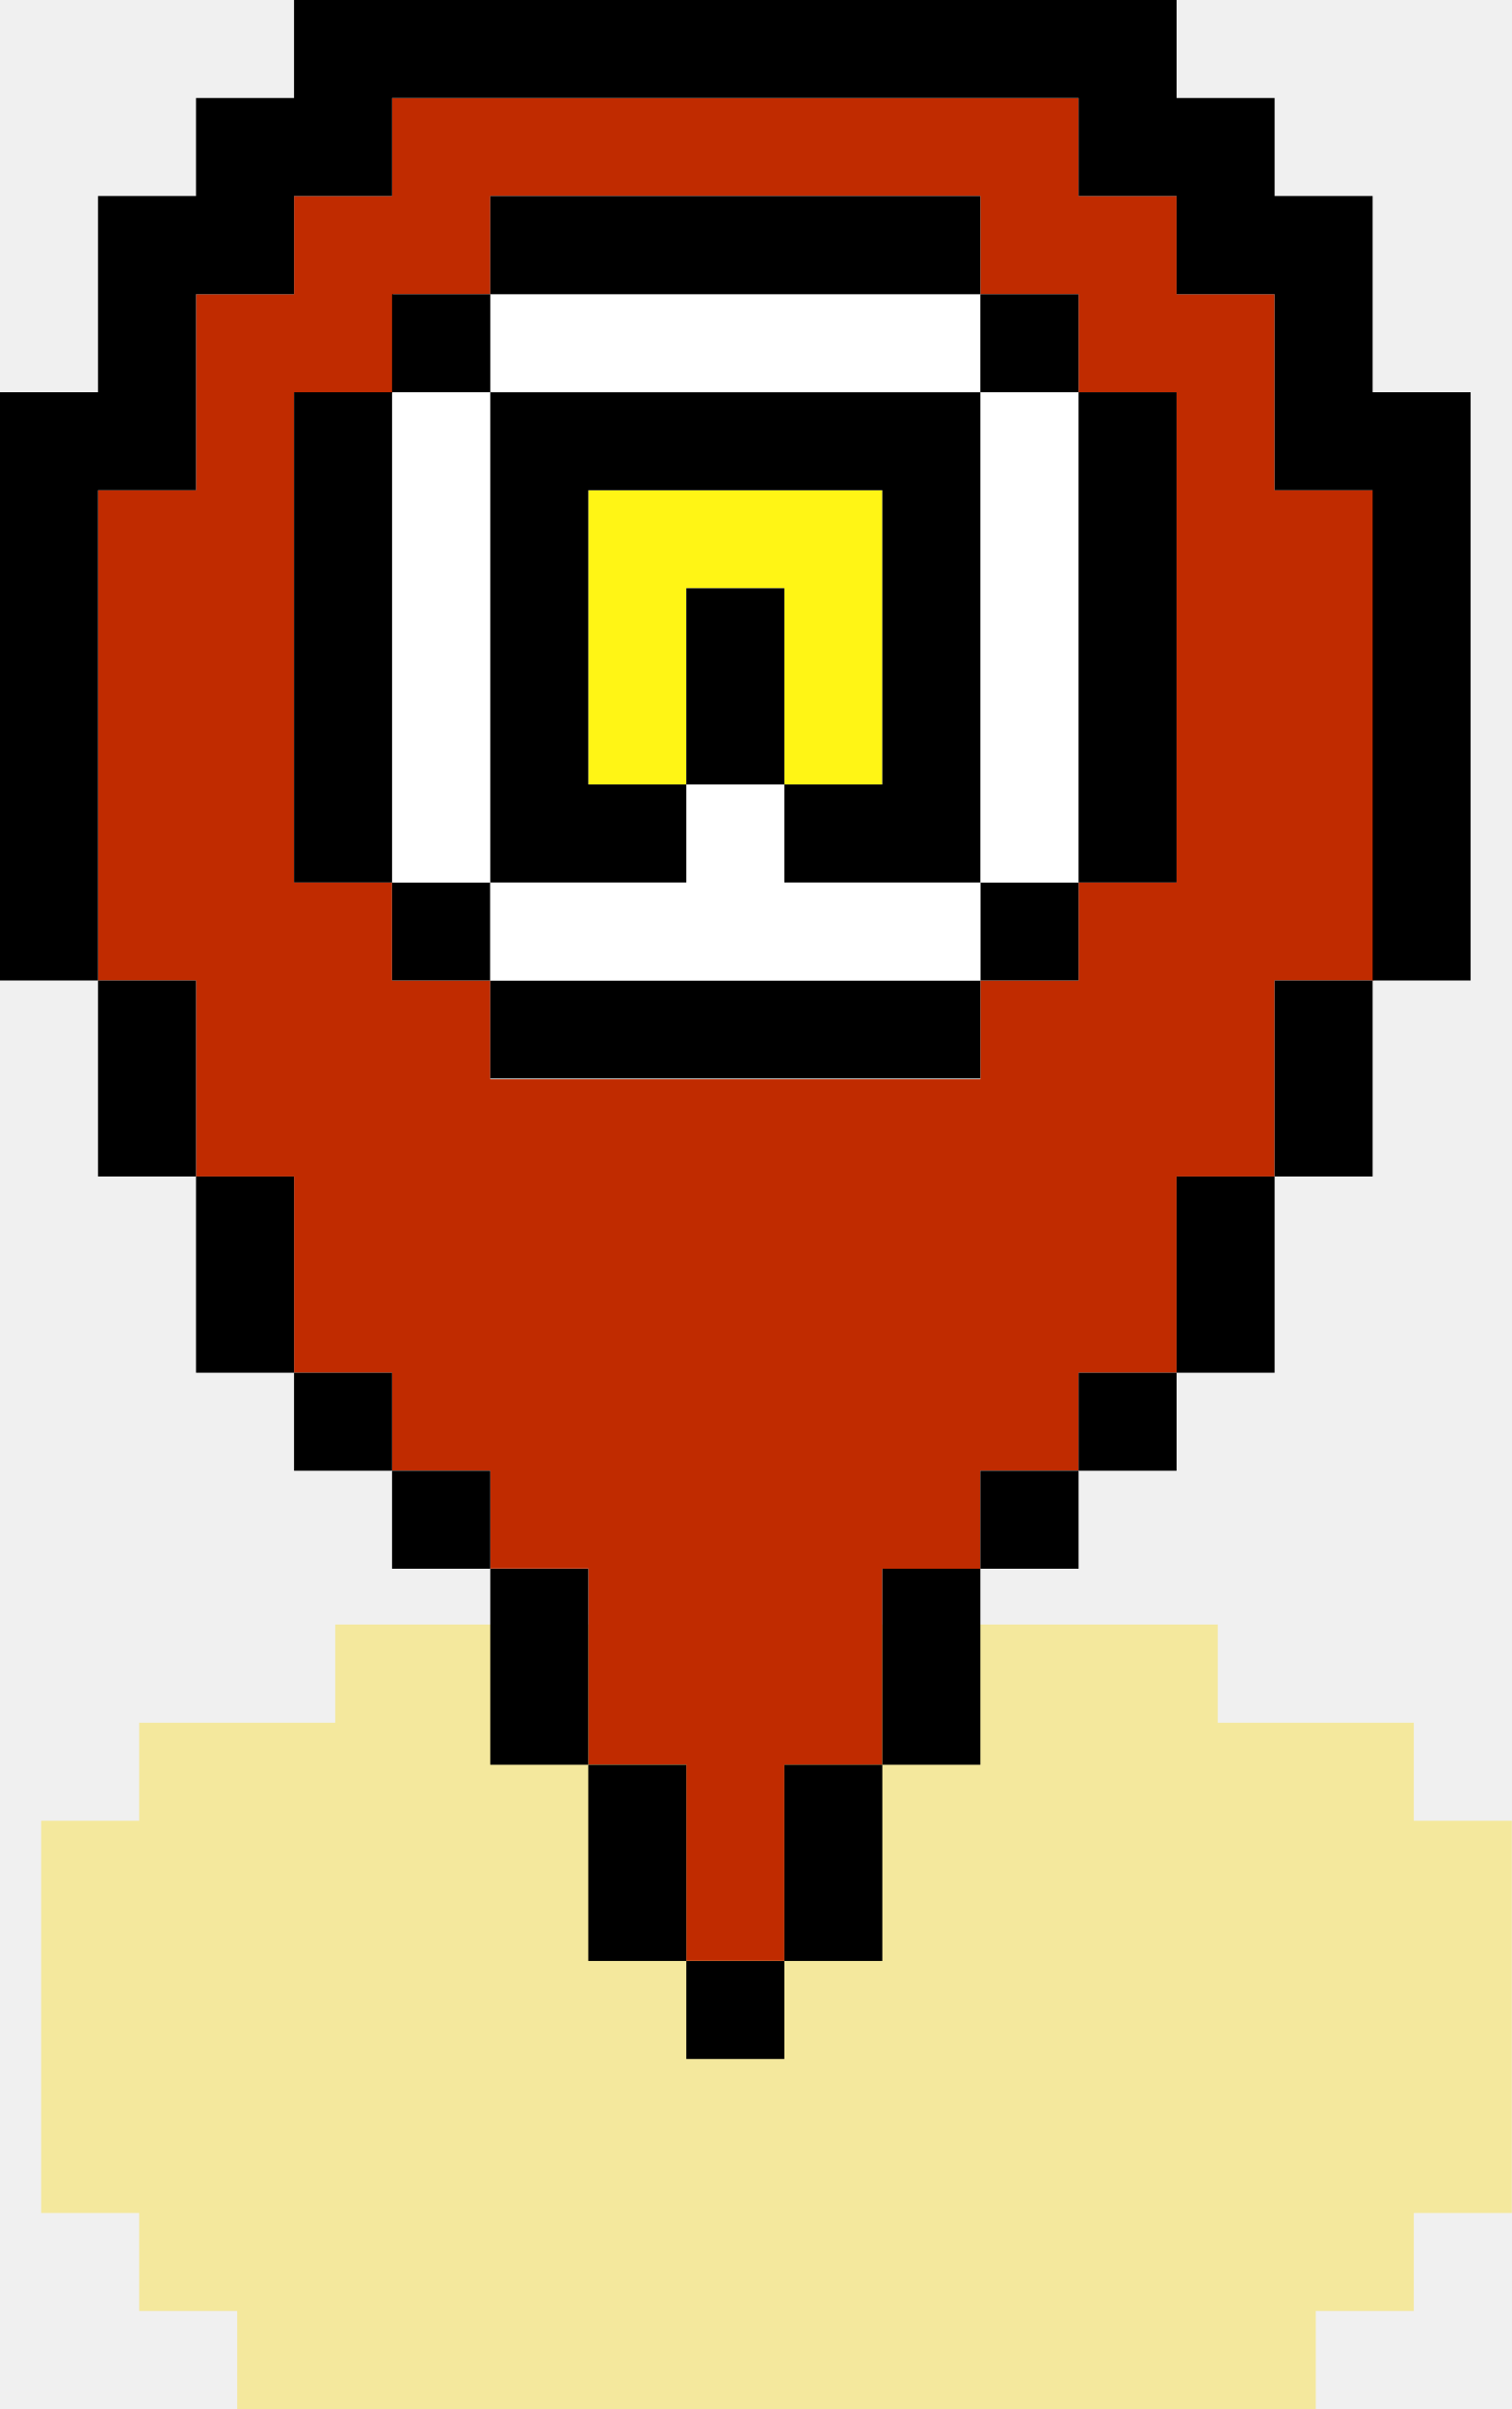
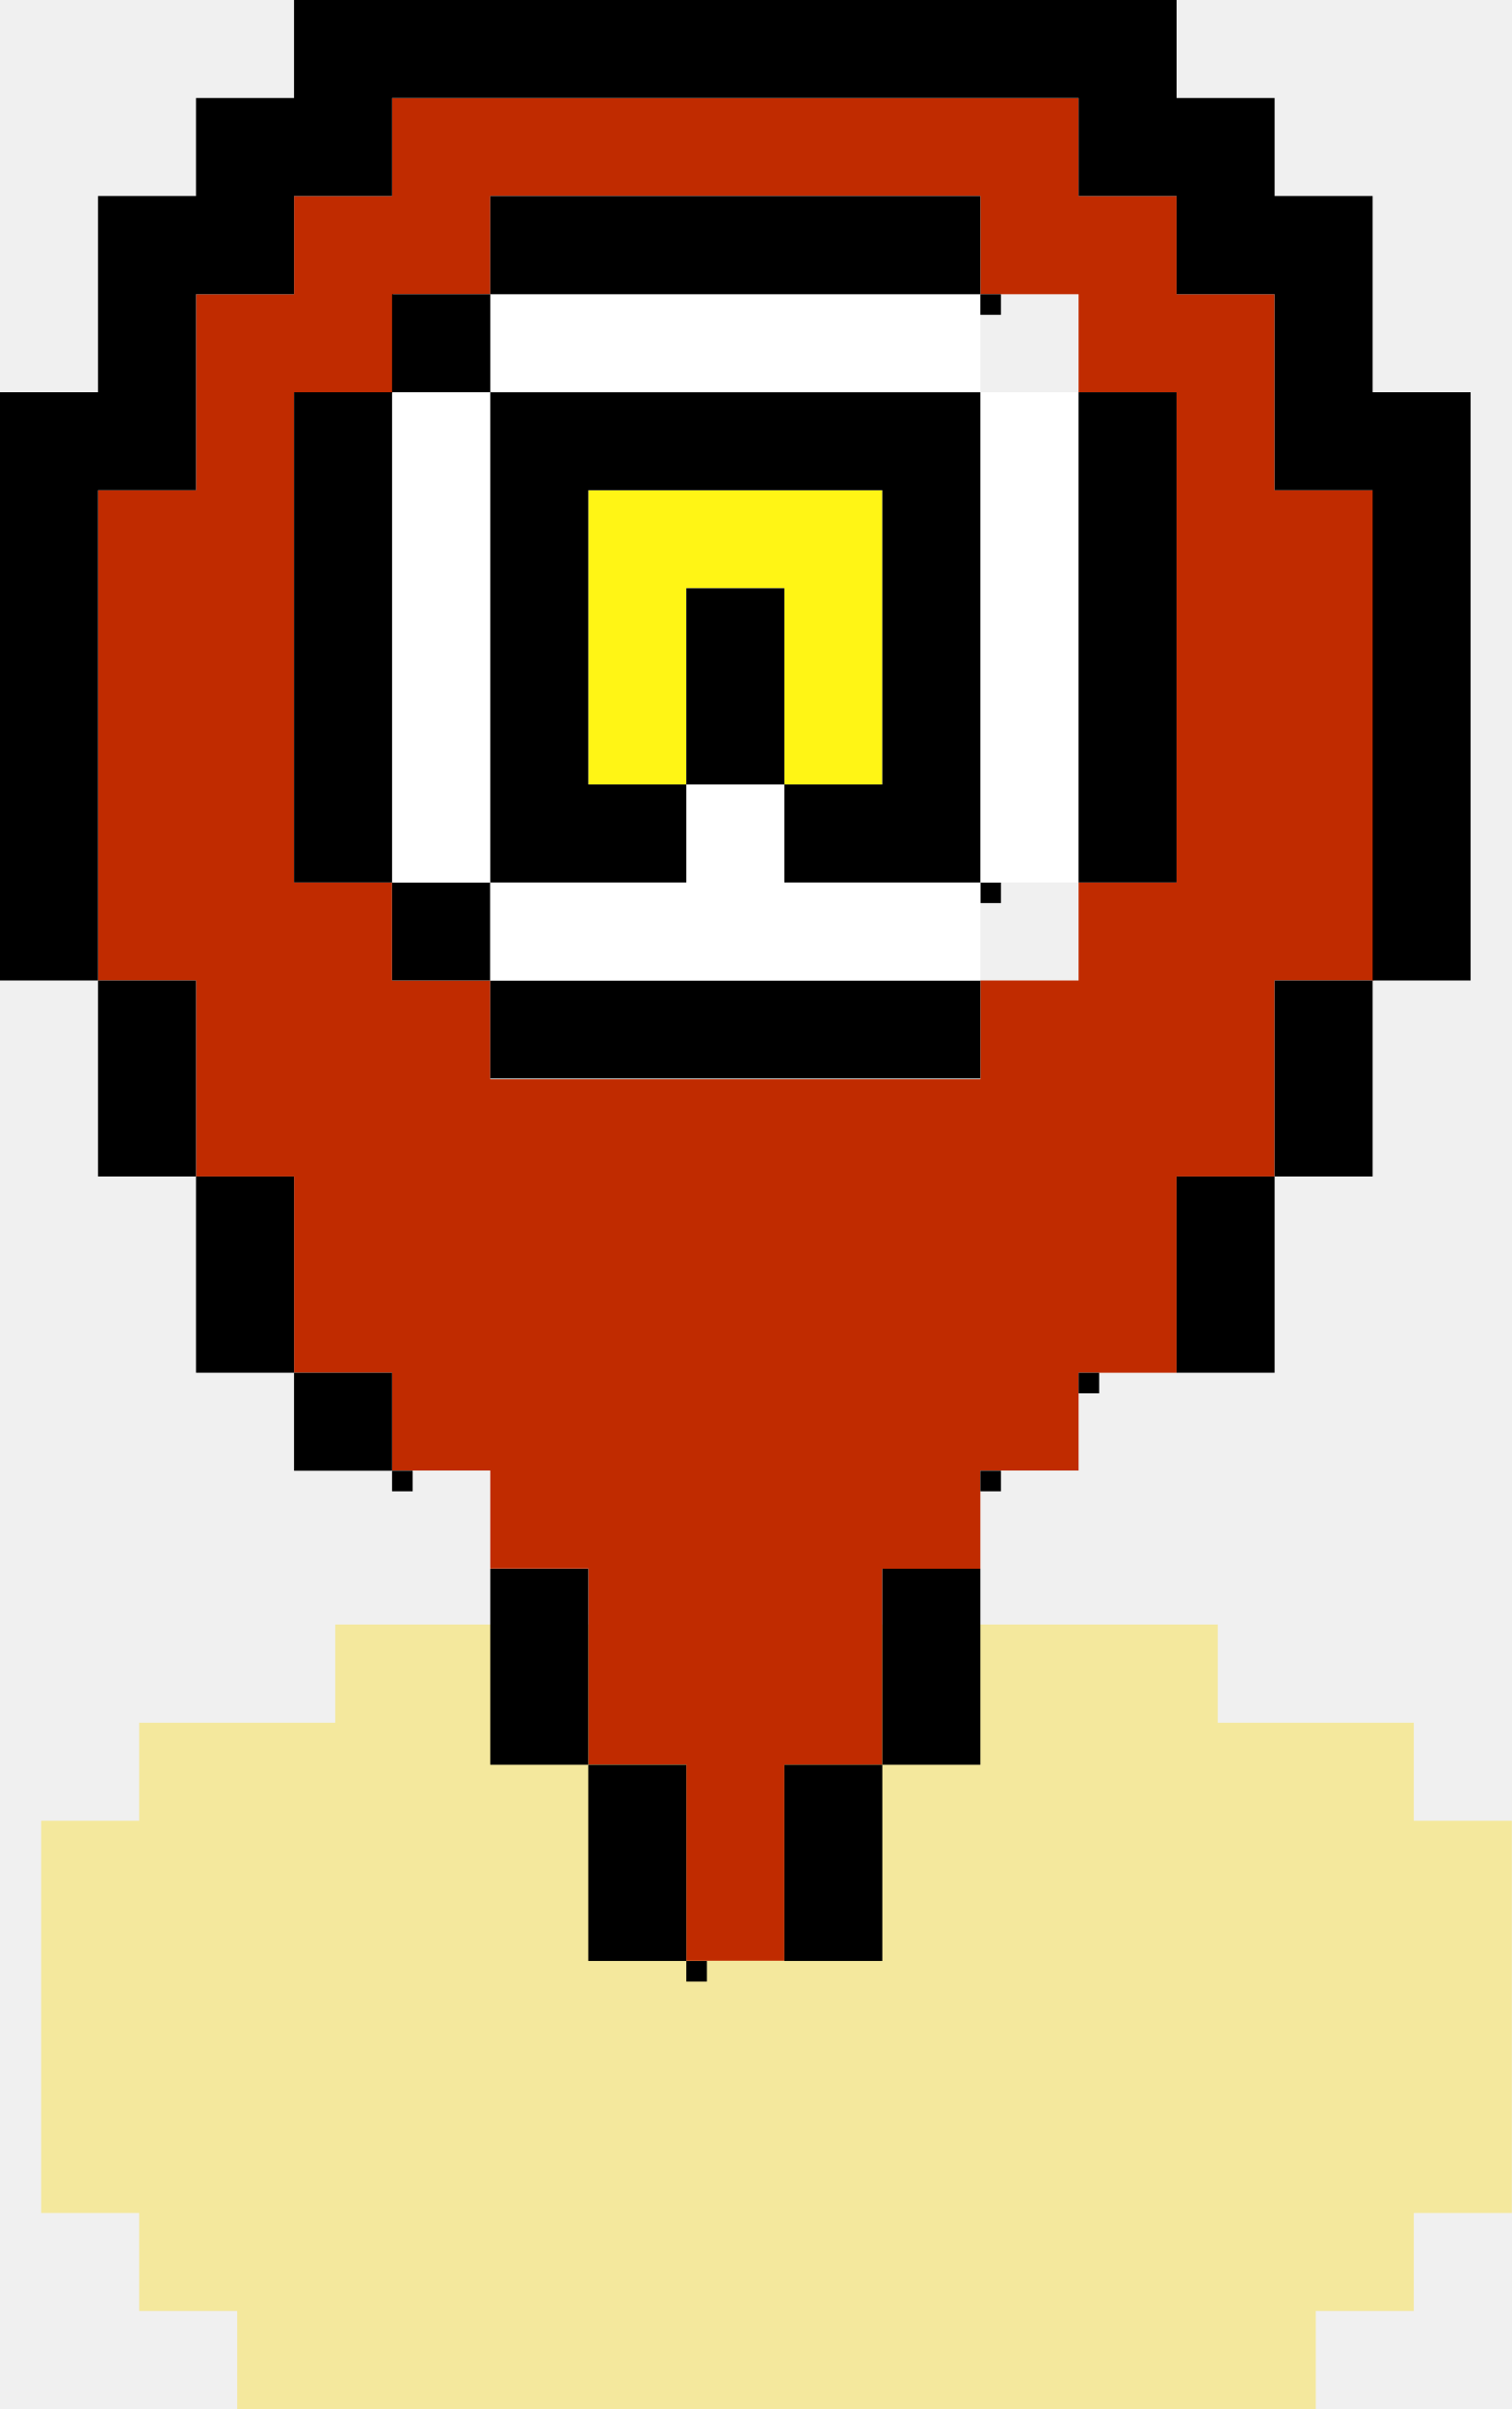
<svg xmlns="http://www.w3.org/2000/svg" viewBox="0 0 73.42 117">
  <defs>
    <style>.cls-1{fill:#f4e89d;}.cls-2{fill:#c02b00;}.cls-3{fill:#fff;}.cls-4{fill:#fff515;}</style>
  </defs>
  <g id="Layer_1_copy_4" data-name="Layer 1 copy 4">
    <polygon class="cls-1" points="68.66 88.43 68.66 83.67 63.9 83.67 59.14 83.67 59.14 78.9 54.38 78.9 49.61 78.9 44.85 78.9 40.09 78.9 35.33 78.9 30.57 78.9 25.81 78.9 21.04 78.9 16.28 78.9 16.28 83.67 11.52 83.67 6.76 83.67 6.76 88.43 2 88.43 2 93.19 2 97.95 2 102.71 2 107.48 6.76 107.48 6.76 112.24 11.52 112.24 11.52 117 16.28 117 21.04 117 25.81 117 30.57 117 35.33 117 40.09 117 44.85 117 49.61 117 54.38 117 59.14 117 63.9 117 63.9 112.24 68.66 112.24 68.66 107.48 73.42 107.48 73.42 102.71 73.42 97.95 73.42 93.19 73.42 88.43 68.66 88.43" />
  </g>
  <g id="pointer">
    <path class="cls-2" d="M81,42.68V28.39H76.19V18.87H71.43V14.1H66.67V9.34H33.33V14.1H28.57v4.77H23.81v9.52H19.05V52.2h4.76v9.52h4.76v9.53h4.76V76H38.1v4.76h4.76v9.52h4.76v9.53h4.76V90.29h4.76V80.77H61.9V76h4.77V71.25h4.76V61.72h4.76V52.2H81V42.68Zm-52.38-19h4.76V18.87H38.1V14.1H61.9v4.77h4.77v4.76h4.76V47.44H66.67V52.2H61.9V57H38.1V52.2H33.33V47.44H28.57V23.63Z" transform="translate(-14.29 -4.58)" />
-     <rect x="47.61" y="42.86" width="4.77" height="4.76" />
+     <rect x="47.61" y="42.86" width="1" height="1" />
    <polygon points="38.09 47.62 33.33 47.62 28.57 47.62 23.81 47.62 23.81 52.38 28.57 52.38 33.33 52.38 38.09 52.38 42.85 52.38 47.61 52.38 47.61 47.62 42.85 47.62 38.09 47.62" />
    <rect x="19.04" y="42.86" width="4.77" height="4.76" />
    <polygon class="cls-3" points="42.85 42.86 38.09 42.86 38.09 38.1 33.33 38.1 33.33 42.86 28.57 42.86 23.81 42.86 23.81 47.62 28.57 47.62 33.33 47.62 38.09 47.62 42.85 47.62 47.61 47.62 47.61 42.86 42.85 42.86" />
    <polygon class="cls-4" points="42.85 33.33 42.85 28.57 42.85 23.81 38.09 23.81 33.33 23.81 28.57 23.81 28.57 28.57 28.57 33.33 28.57 38.1 33.33 38.1 33.33 33.33 33.33 28.57 38.09 28.57 38.09 33.33 38.09 38.1 42.85 38.1 42.85 33.33" />
    <polygon class="cls-3" points="47.61 23.81 47.61 28.57 47.61 33.33 47.61 38.1 47.61 42.86 52.38 42.86 52.38 38.1 52.38 33.33 52.38 28.57 52.38 23.81 52.38 19.05 47.61 19.05 47.61 23.81" />
    <polygon points="38.09 28.57 33.33 28.57 33.33 33.33 33.33 38.1 38.09 38.1 38.09 33.33 38.09 28.57" />
    <polygon class="cls-3" points="19.04 28.57 19.04 33.33 19.04 38.1 19.04 42.86 23.81 42.86 23.81 38.1 23.81 33.33 23.81 28.57 23.81 23.81 23.81 19.05 19.04 19.05 19.04 23.81 19.04 28.57" />
    <polygon points="33.33 42.86 33.33 38.1 28.57 38.1 28.57 33.33 28.57 28.57 28.57 23.81 33.33 23.81 38.09 23.81 42.85 23.81 42.85 28.57 42.85 33.33 42.85 38.1 38.09 38.1 38.09 42.86 42.85 42.86 47.61 42.86 47.61 38.1 47.61 33.33 47.61 28.57 47.61 23.81 47.61 19.05 42.85 19.05 38.09 19.05 33.33 19.05 28.57 19.05 23.81 19.05 23.81 23.81 23.81 28.57 23.81 33.33 23.81 38.1 23.81 42.86 28.57 42.86 33.33 42.86" />
    <polygon class="cls-3" points="28.57 19.05 33.33 19.05 38.09 19.05 42.85 19.05 47.61 19.05 47.61 14.29 42.85 14.29 38.09 14.29 33.33 14.29 28.57 14.29 23.81 14.29 23.81 19.05 28.57 19.05" />
    <polygon points="14.28 33.33 14.28 38.1 14.28 42.86 19.04 42.86 19.04 38.1 19.04 33.33 19.04 28.57 19.04 23.81 19.04 19.05 14.28 19.05 14.28 23.81 14.28 28.57 14.28 33.33" />
    <polygon points="52.38 28.57 52.38 33.33 52.38 38.1 52.38 42.86 57.14 42.86 57.14 38.1 57.14 33.33 57.14 28.57 57.14 23.81 57.14 19.05 52.38 19.05 52.38 23.81 52.38 28.57" />
    <rect x="19.04" y="14.29" width="4.77" height="4.76" />
-     <rect x="47.61" y="14.29" width="4.77" height="4.76" />
+     <rect x="47.61" y="14.29" width="1" height="1" />
    <polygon points="33.33 14.29 38.09 14.29 42.85 14.29 47.61 14.29 47.61 9.52 42.85 9.52 38.09 9.52 33.33 9.52 28.57 9.52 23.81 9.52 23.81 14.29 28.57 14.29 33.33 14.29" />
    <polygon points="66.66 19.05 66.66 14.29 66.66 9.52 61.9 9.52 61.9 4.76 57.14 4.76 57.14 0 52.38 0 47.61 0 42.85 0 38.09 0 33.33 0 28.57 0 23.81 0 19.04 0 14.28 0 14.28 4.76 9.52 4.76 9.52 9.52 4.76 9.52 4.76 14.29 4.76 19.05 0 19.05 0 23.81 0 28.57 0 33.33 0 38.1 0 42.86 0 47.62 4.76 47.62 4.76 42.86 4.76 38.1 4.76 33.33 4.76 28.57 4.76 23.81 9.52 23.81 9.52 19.05 9.52 14.29 14.28 14.29 14.28 9.52 19.04 9.52 19.04 4.76 23.81 4.76 28.57 4.76 33.33 4.76 38.09 4.76 42.85 4.76 47.61 4.76 52.38 4.76 52.38 9.52 57.14 9.52 57.14 14.29 61.9 14.29 61.9 19.05 61.9 23.81 66.66 23.81 66.66 28.57 66.66 33.33 66.66 38.1 66.66 42.86 66.66 47.62 71.42 47.62 71.42 42.86 71.42 38.1 71.42 33.33 71.42 28.57 71.42 23.81 71.42 19.05 66.66 19.05" />
    <polygon points="61.9 52.38 61.9 57.14 66.66 57.14 66.66 52.38 66.66 47.62 61.9 47.62 61.9 52.38" />
    <polygon points="9.52 47.62 4.76 47.62 4.76 52.38 4.76 57.14 9.52 57.14 9.52 52.38 9.52 47.62" />
    <polygon points="57.14 61.9 57.14 66.67 61.9 66.67 61.9 61.9 61.9 57.14 57.14 57.14 57.14 61.9" />
    <polygon points="14.28 57.14 9.52 57.14 9.52 61.9 9.52 66.67 14.28 66.67 14.28 61.9 14.28 57.14" />
-     <rect x="52.38" y="66.67" width="4.76" height="4.76" />
-     <rect x="47.61" y="71.43" width="4.77" height="4.76" />
+     <rect x="52.38" y="66.67" width="1" height="1" />
+     <rect x="47.61" y="71.43" width="1" height="1" />
    <rect x="14.28" y="66.67" width="4.76" height="4.76" />
-     <rect x="19.04" y="71.43" width="4.77" height="4.76" />
+     <rect x="19.04" y="71.43" width="1" height="1" />
    <polygon points="28.57 76.19 23.81 76.19 23.81 80.95 23.81 85.71 28.57 85.71 28.57 80.95 28.57 76.19" />
    <polygon points="42.85 80.95 42.85 85.71 47.61 85.71 47.61 80.95 47.61 76.19 42.85 76.19 42.85 80.95" />
    <polygon points="33.33 85.71 28.57 85.71 28.57 90.48 28.57 95.24 33.33 95.24 33.33 90.48 33.33 85.71" />
    <polygon points="38.09 90.48 38.09 95.24 42.85 95.24 42.85 90.48 42.85 85.71 38.09 85.71 38.09 90.48" />
-     <rect x="33.33" y="95.24" width="4.76" height="4.76" />
+     <rect x="33.33" y="95.24" width="1" height="1" />
  </g>
</svg>
